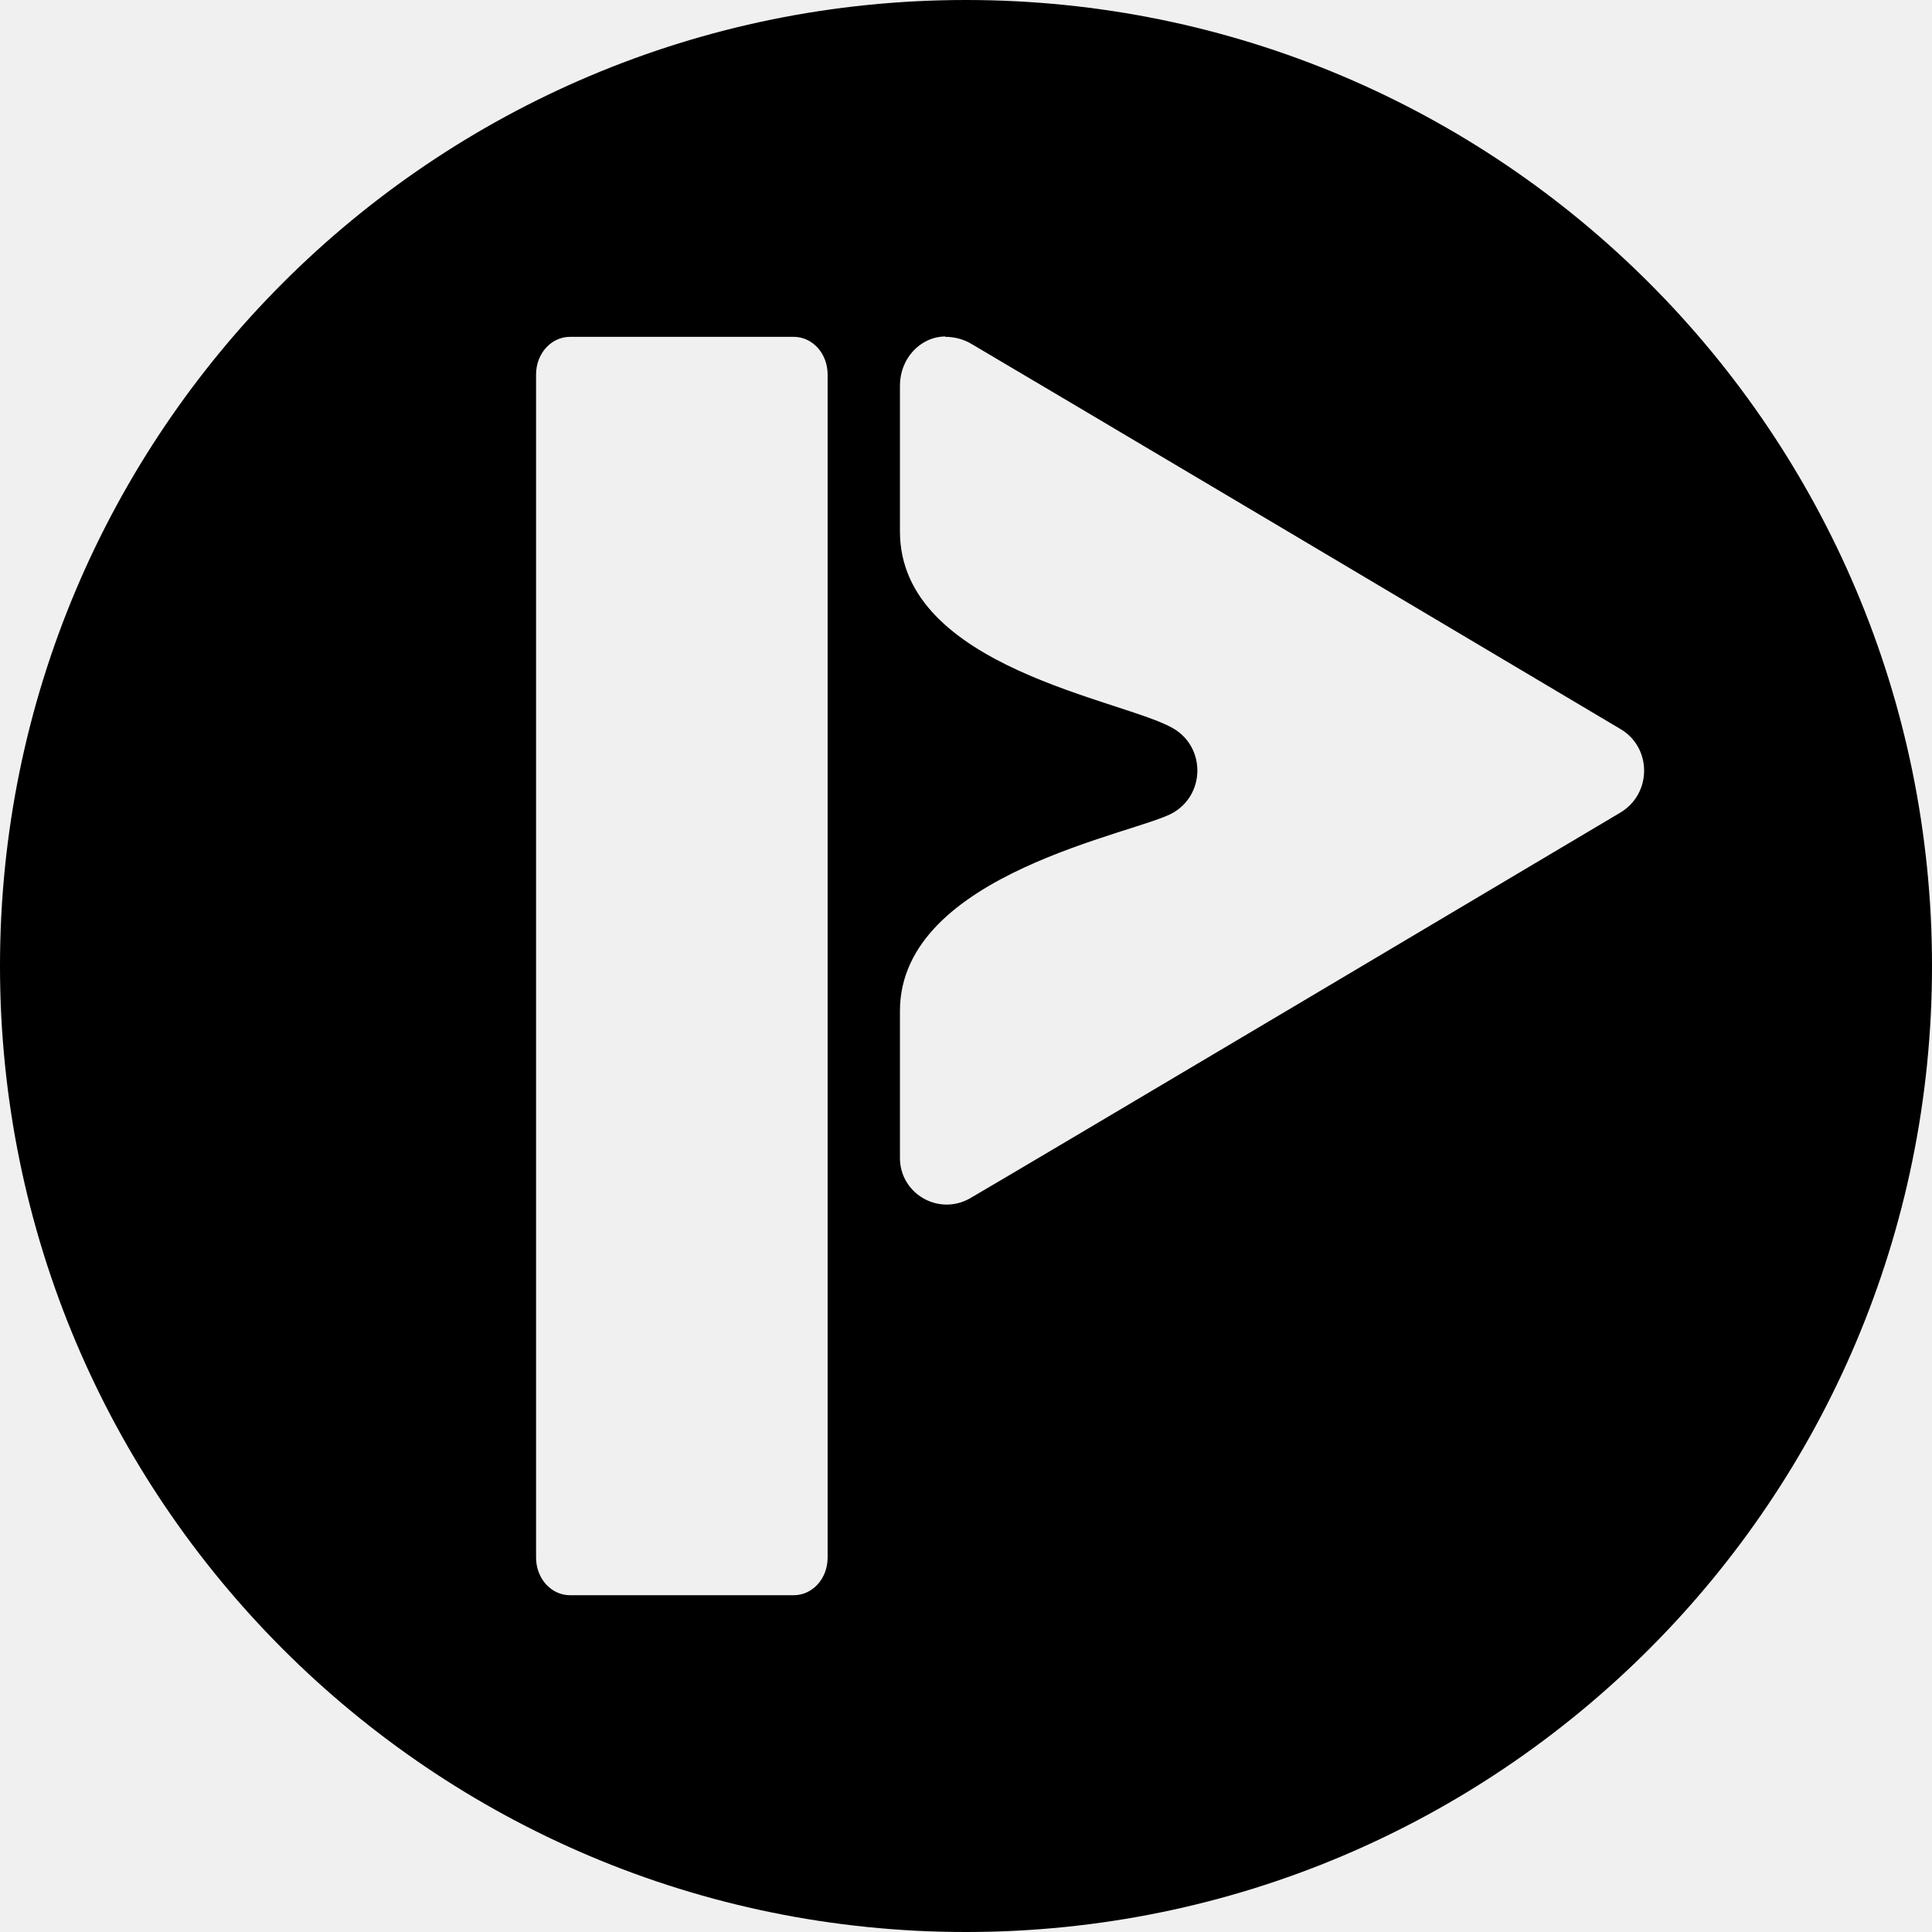
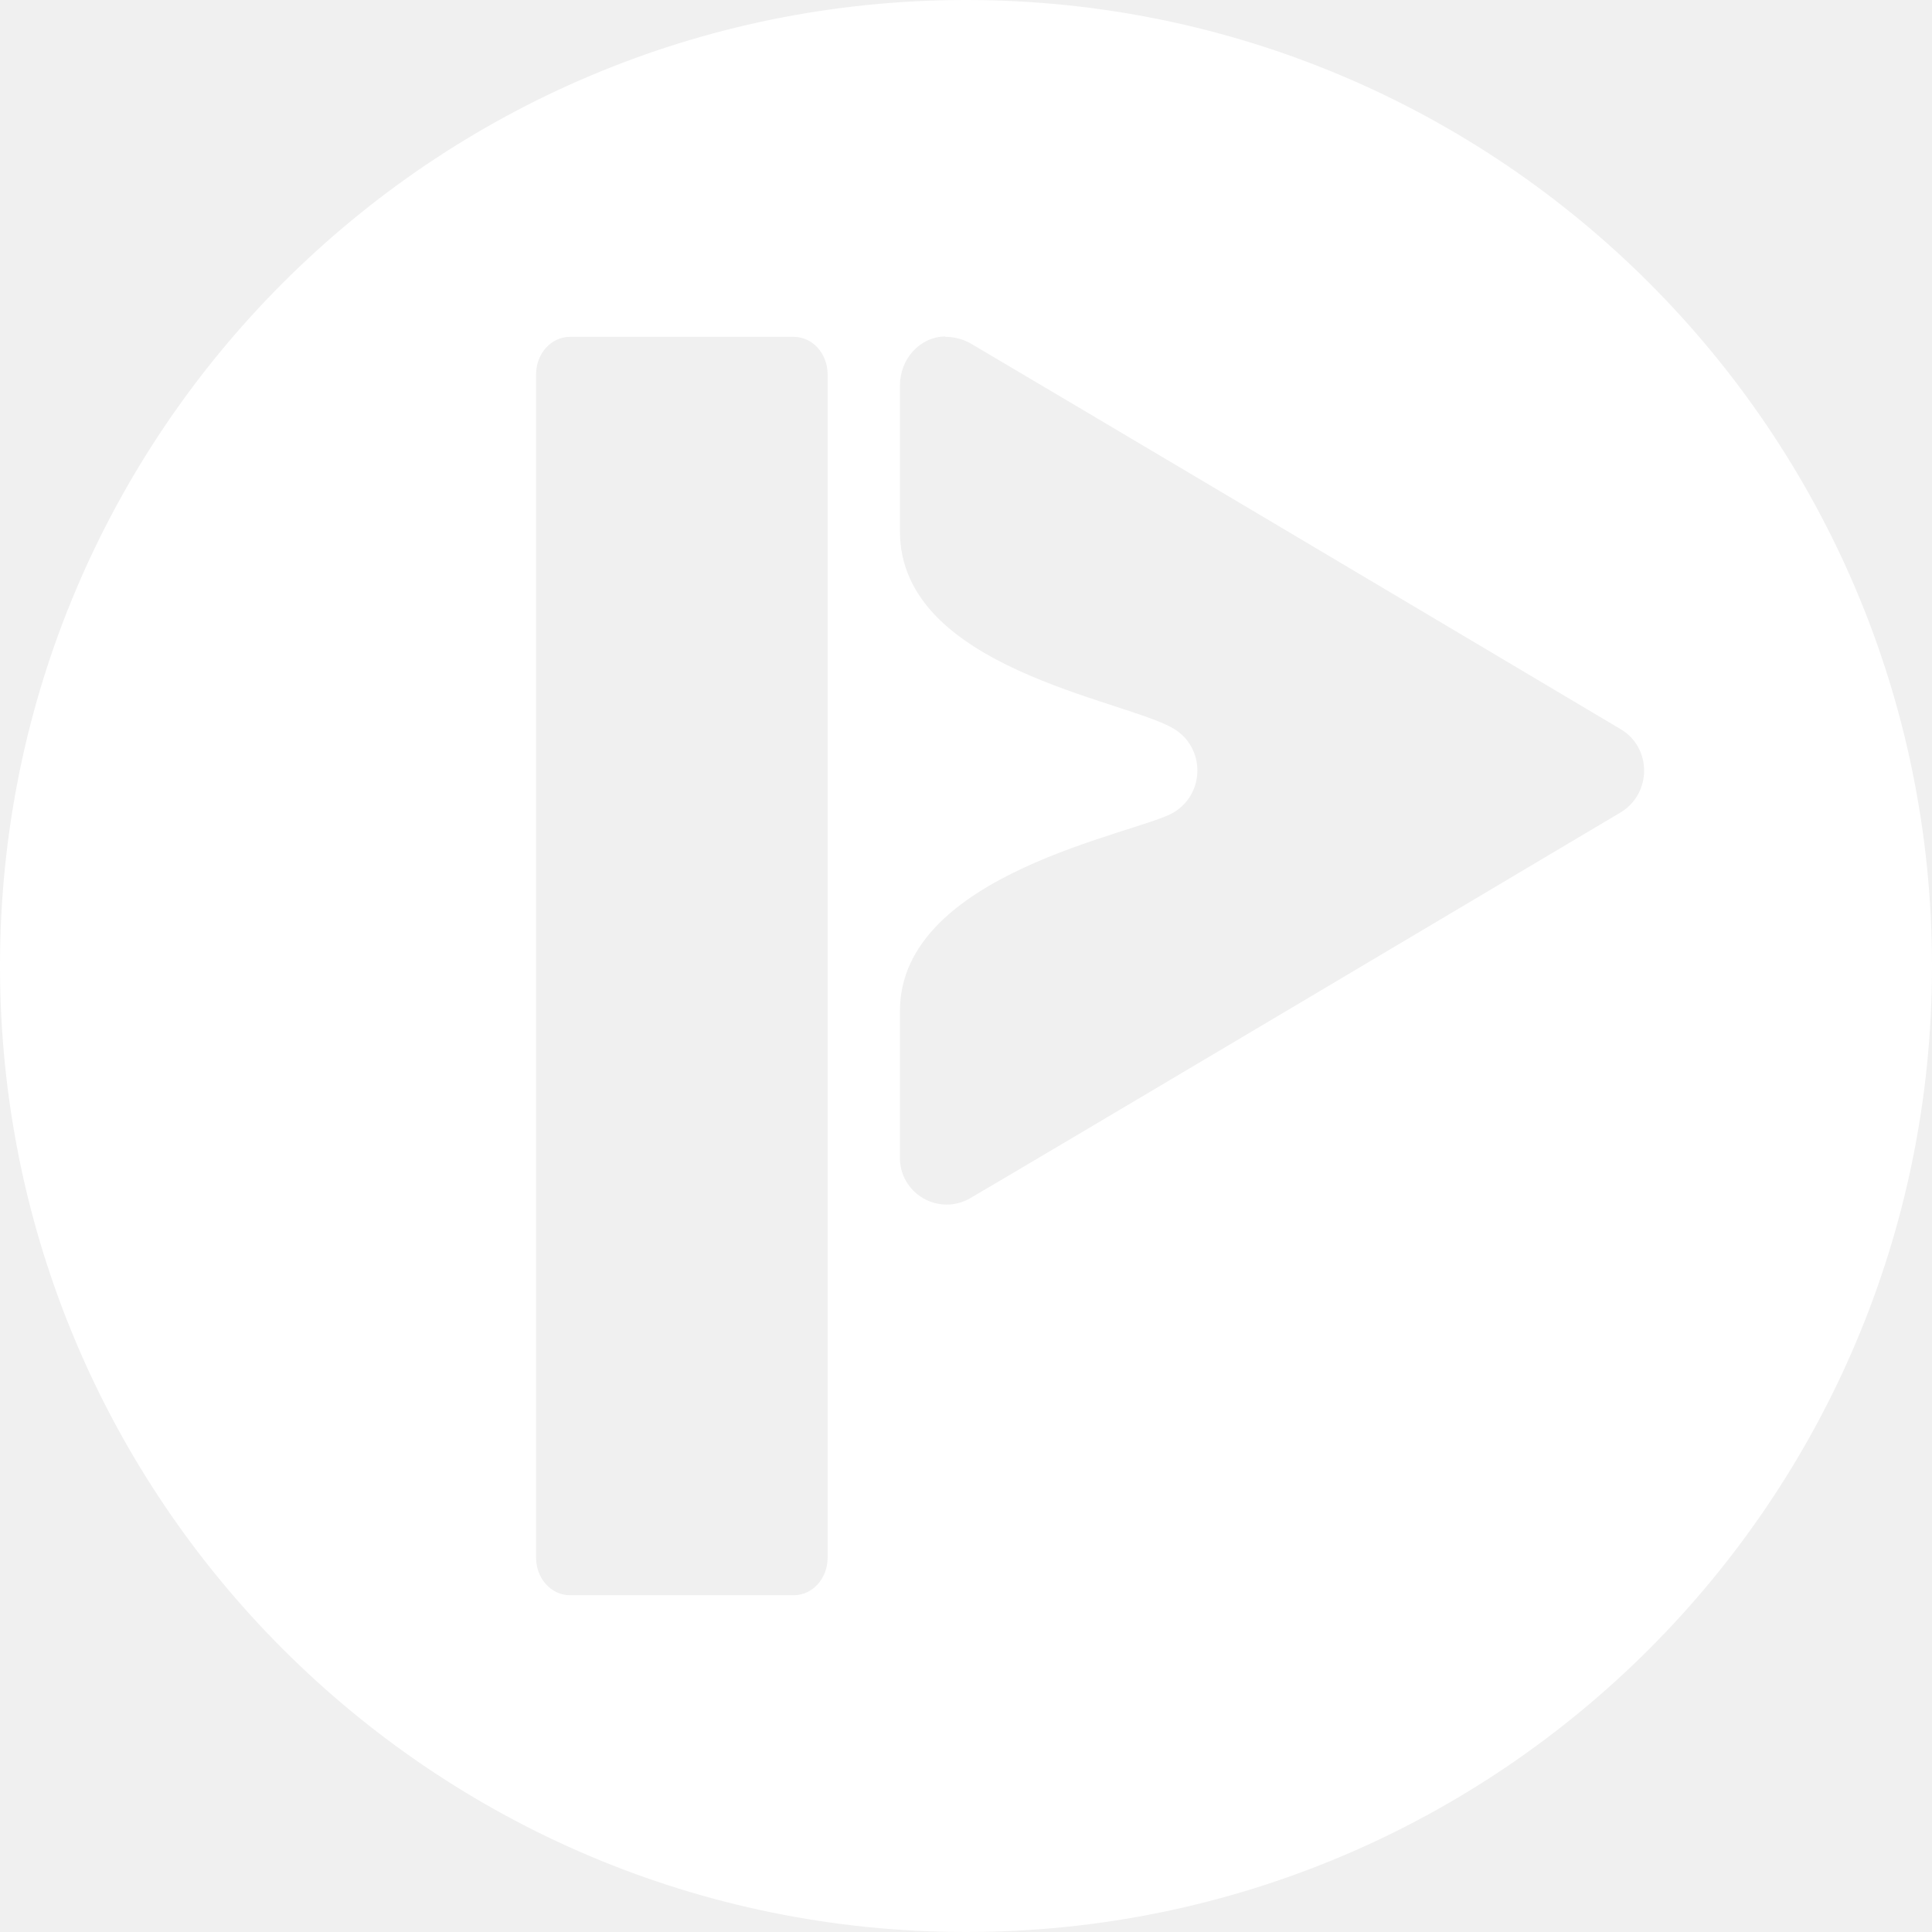
- <svg xmlns="http://www.w3.org/2000/svg" width="32" height="32" viewBox="0 0 32 32">
+ <svg xmlns="http://www.w3.org/2000/svg" width="32" height="32" viewBox="0 0 32 32" fill="white">
  <path d="M16 0c-8.839 0-16 7.161-16 16s7.161 16 16 16c8.839 0 16-7.161 16-16s-7.161-16-16-16zM9.437 5.579h3.708c0.313 0 0.563 0.276 0.563 0.624v19.595c0 0.348-0.249 0.624-0.563 0.624h-3.703c-0.312 0-0.563-0.276-0.563-0.624v-19.595c0-0.348 0.251-0.624 0.563-0.624zM15.656 5.579c0.156 0 0.308 0.041 0.437 0.119 0.475 0.276 9.933 5.891 10.745 6.376 0.525 0.307 0.525 1.072 0 1.385-0.584 0.348-10.079 5.989-10.765 6.385-0.527 0.307-1.183-0.079-1.167-0.688v-2.411c0-2.287 3.948-2.939 4.531-3.287 0.527-0.313 0.527-1.079 0-1.391-0.807-0.48-4.531-0.995-4.531-3.265v-2.417c0-0.443 0.333-0.807 0.749-0.812z" />
</svg>
